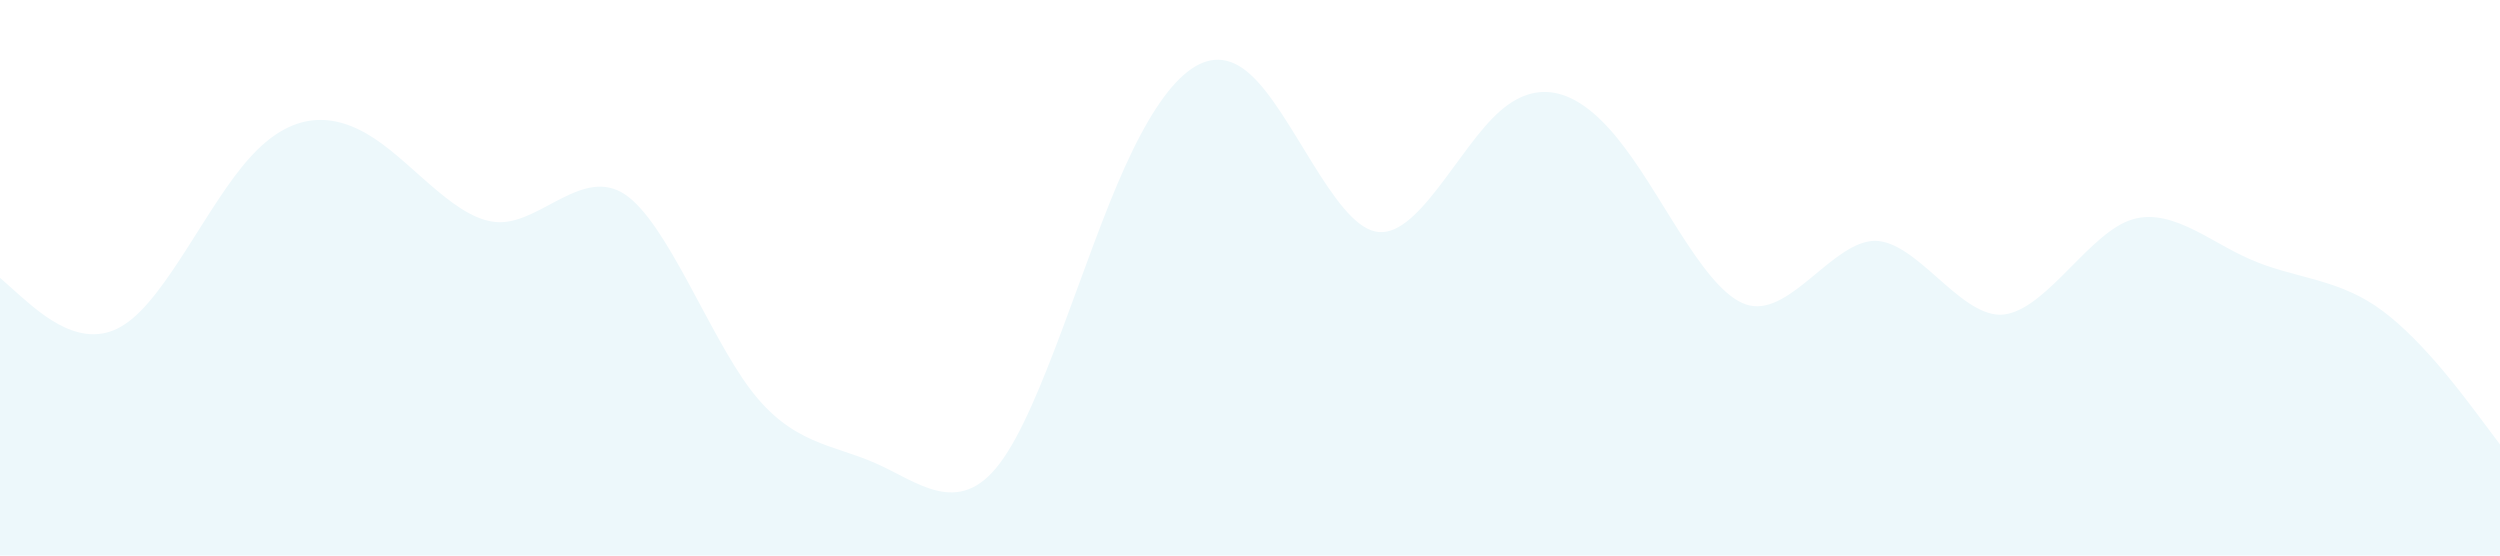
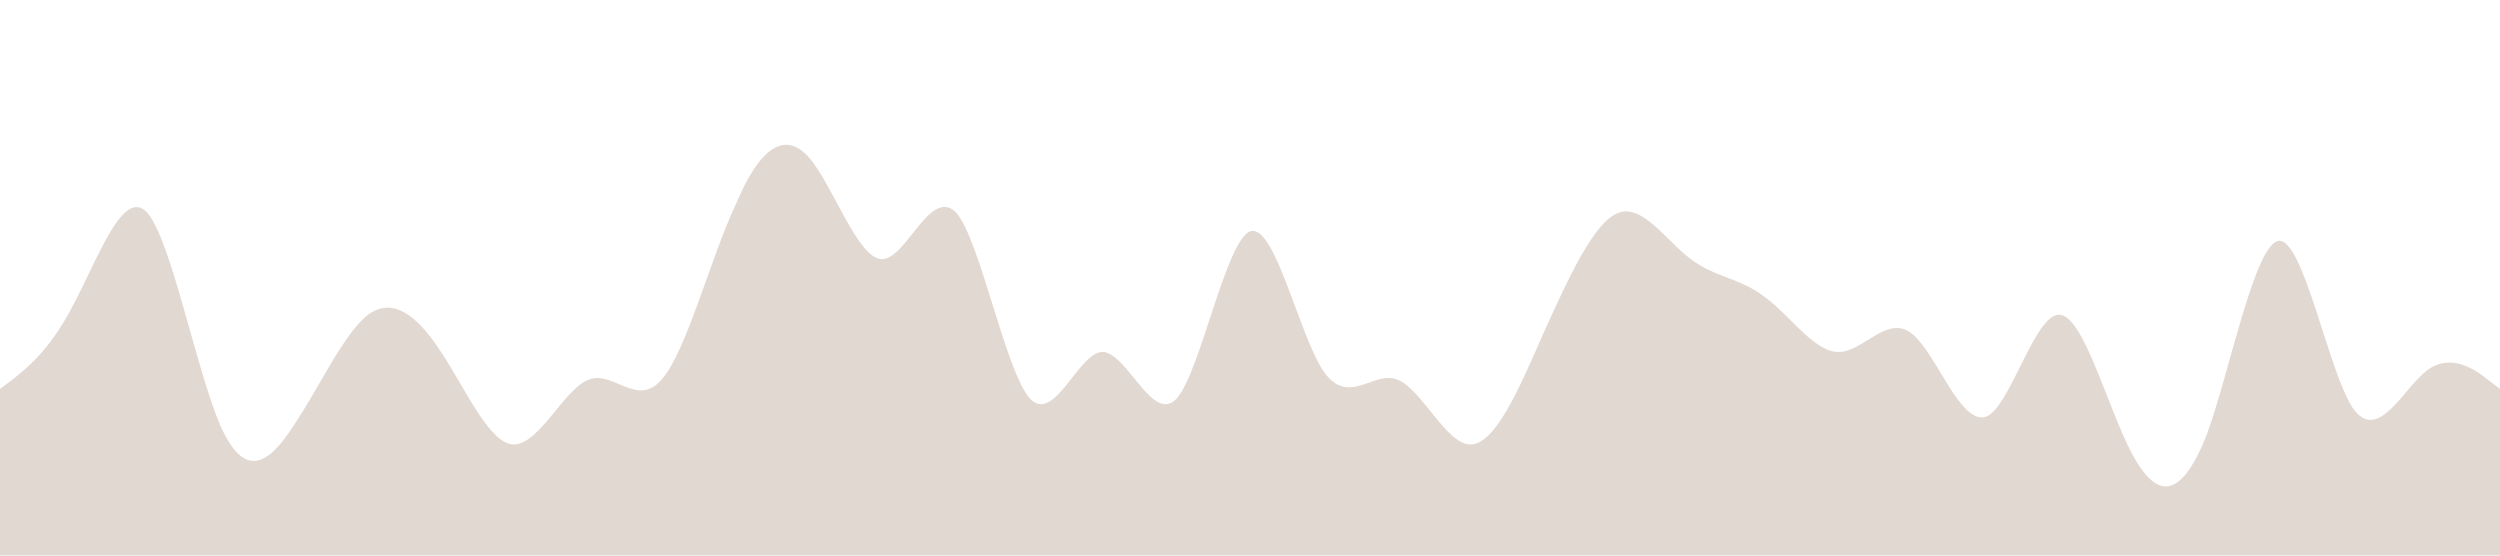
<svg xmlns="http://www.w3.org/2000/svg" viewBox="0 0 1440 320">
-   <path fill="#edf8fb" fill-opacity="1" d="M0,160L12,170.7C24,181,48,203,72,186.7C96,171,120,117,144,90.7C168,64,192,64,216,80C240,96,264,128,288,128C312,128,336,96,360,112C384,128,408,192,432,224C456,256,480,256,504,266.7C528,277,552,299,576,266.7C600,235,624,149,648,96C672,43,696,21,720,42.7C744,64,768,128,792,133.3C816,139,840,85,864,64C888,43,912,53,936,85.3C960,117,984,171,1008,176C1032,181,1056,139,1080,138.7C1104,139,1128,181,1152,181.3C1176,181,1200,139,1224,128C1248,117,1272,139,1296,149.3C1320,160,1344,160,1368,176C1392,192,1416,224,1428,240L1440,256L1440,320L1428,320C1416,320,1392,320,1368,320C1344,320,1320,320,1296,320C1272,320,1248,320,1224,320C1200,320,1176,320,1152,320C1128,320,1104,320,1080,320C1056,320,1032,320,1008,320C984,320,960,320,936,320C912,320,888,320,864,320C840,320,816,320,792,320C768,320,744,320,720,320C696,320,672,320,648,320C624,320,600,320,576,320C552,320,528,320,504,320C480,320,456,320,432,320C408,320,384,320,360,320C336,320,312,320,288,320C264,320,240,320,216,320C192,320,168,320,144,320C120,320,96,320,72,320C48,320,24,320,12,320L0,320Z" />
+   <path fill="#e2d8d2" fill-opacity="1" d="M0,224L7.1,218.7C14.1,213,28,203,42,176C56.5,149,71,107,85,122.7C98.8,139,113,213,127,245.3C141.2,277,155,267,169,245.3C183.5,224,198,192,212,181.3C225.9,171,240,181,254,202.7C268.2,224,282,256,296,256C310.6,256,325,224,339,218.7C352.9,213,367,235,381,218.7C395.3,203,409,149,424,117.3C437.6,85,452,75,466,90.7C480,107,494,149,508,149.3C522.4,149,536,107,551,122.7C564.7,139,579,213,593,229.3C607.1,245,621,203,635,202.7C649.4,203,664,245,678,229.3C691.8,213,706,139,720,133.3C734.1,128,748,192,762,213.3C776.5,235,791,213,805,218.7C818.8,224,833,256,847,256C861.2,256,875,224,889,192C903.5,160,918,128,932,122.7C945.9,117,960,139,974,149.3C988.2,160,1002,160,1016,170.7C1030.6,181,1045,203,1059,202.7C1072.9,203,1087,181,1101,192C1115.3,203,1129,245,1144,240C1157.6,235,1172,181,1186,181.3C1200,181,1214,235,1228,261.3C1242.4,288,1256,288,1271,250.7C1284.7,213,1299,139,1313,138.7C1327.1,139,1341,213,1355,234.7C1369.4,256,1384,224,1398,213.3C1411.8,203,1426,213,1433,218.7L1440,224L1440,320L1432.9,320C1425.9,320,1412,320,1398,320C1383.5,320,1369,320,1355,320C1341.2,320,1327,320,1313,320C1298.8,320,1285,320,1271,320C1256.5,320,1242,320,1228,320C1214.1,320,1200,320,1186,320C1171.8,320,1158,320,1144,320C1129.4,320,1115,320,1101,320C1087.1,320,1073,320,1059,320C1044.7,320,1031,320,1016,320C1002.4,320,988,320,974,320C960,320,946,320,932,320C917.6,320,904,320,889,320C875.3,320,861,320,847,320C832.9,320,819,320,805,320C790.6,320,776,320,762,320C748.2,320,734,320,720,320C705.9,320,692,320,678,320C663.5,320,649,320,635,320C621.2,320,607,320,593,320C578.8,320,565,320,551,320C536.5,320,522,320,508,320C494.1,320,480,320,466,320C451.8,320,438,320,424,320C409.4,320,395,320,381,320C367.1,320,353,320,339,320C324.7,320,311,320,296,320C282.4,320,268,320,254,320C240,320,226,320,212,320C197.6,320,184,320,169,320C155.3,320,141,320,127,320C112.9,320,99,320,85,320C70.6,320,56,320,42,320C28.2,320,14,320,7,320L0,320Z" />
</svg>
